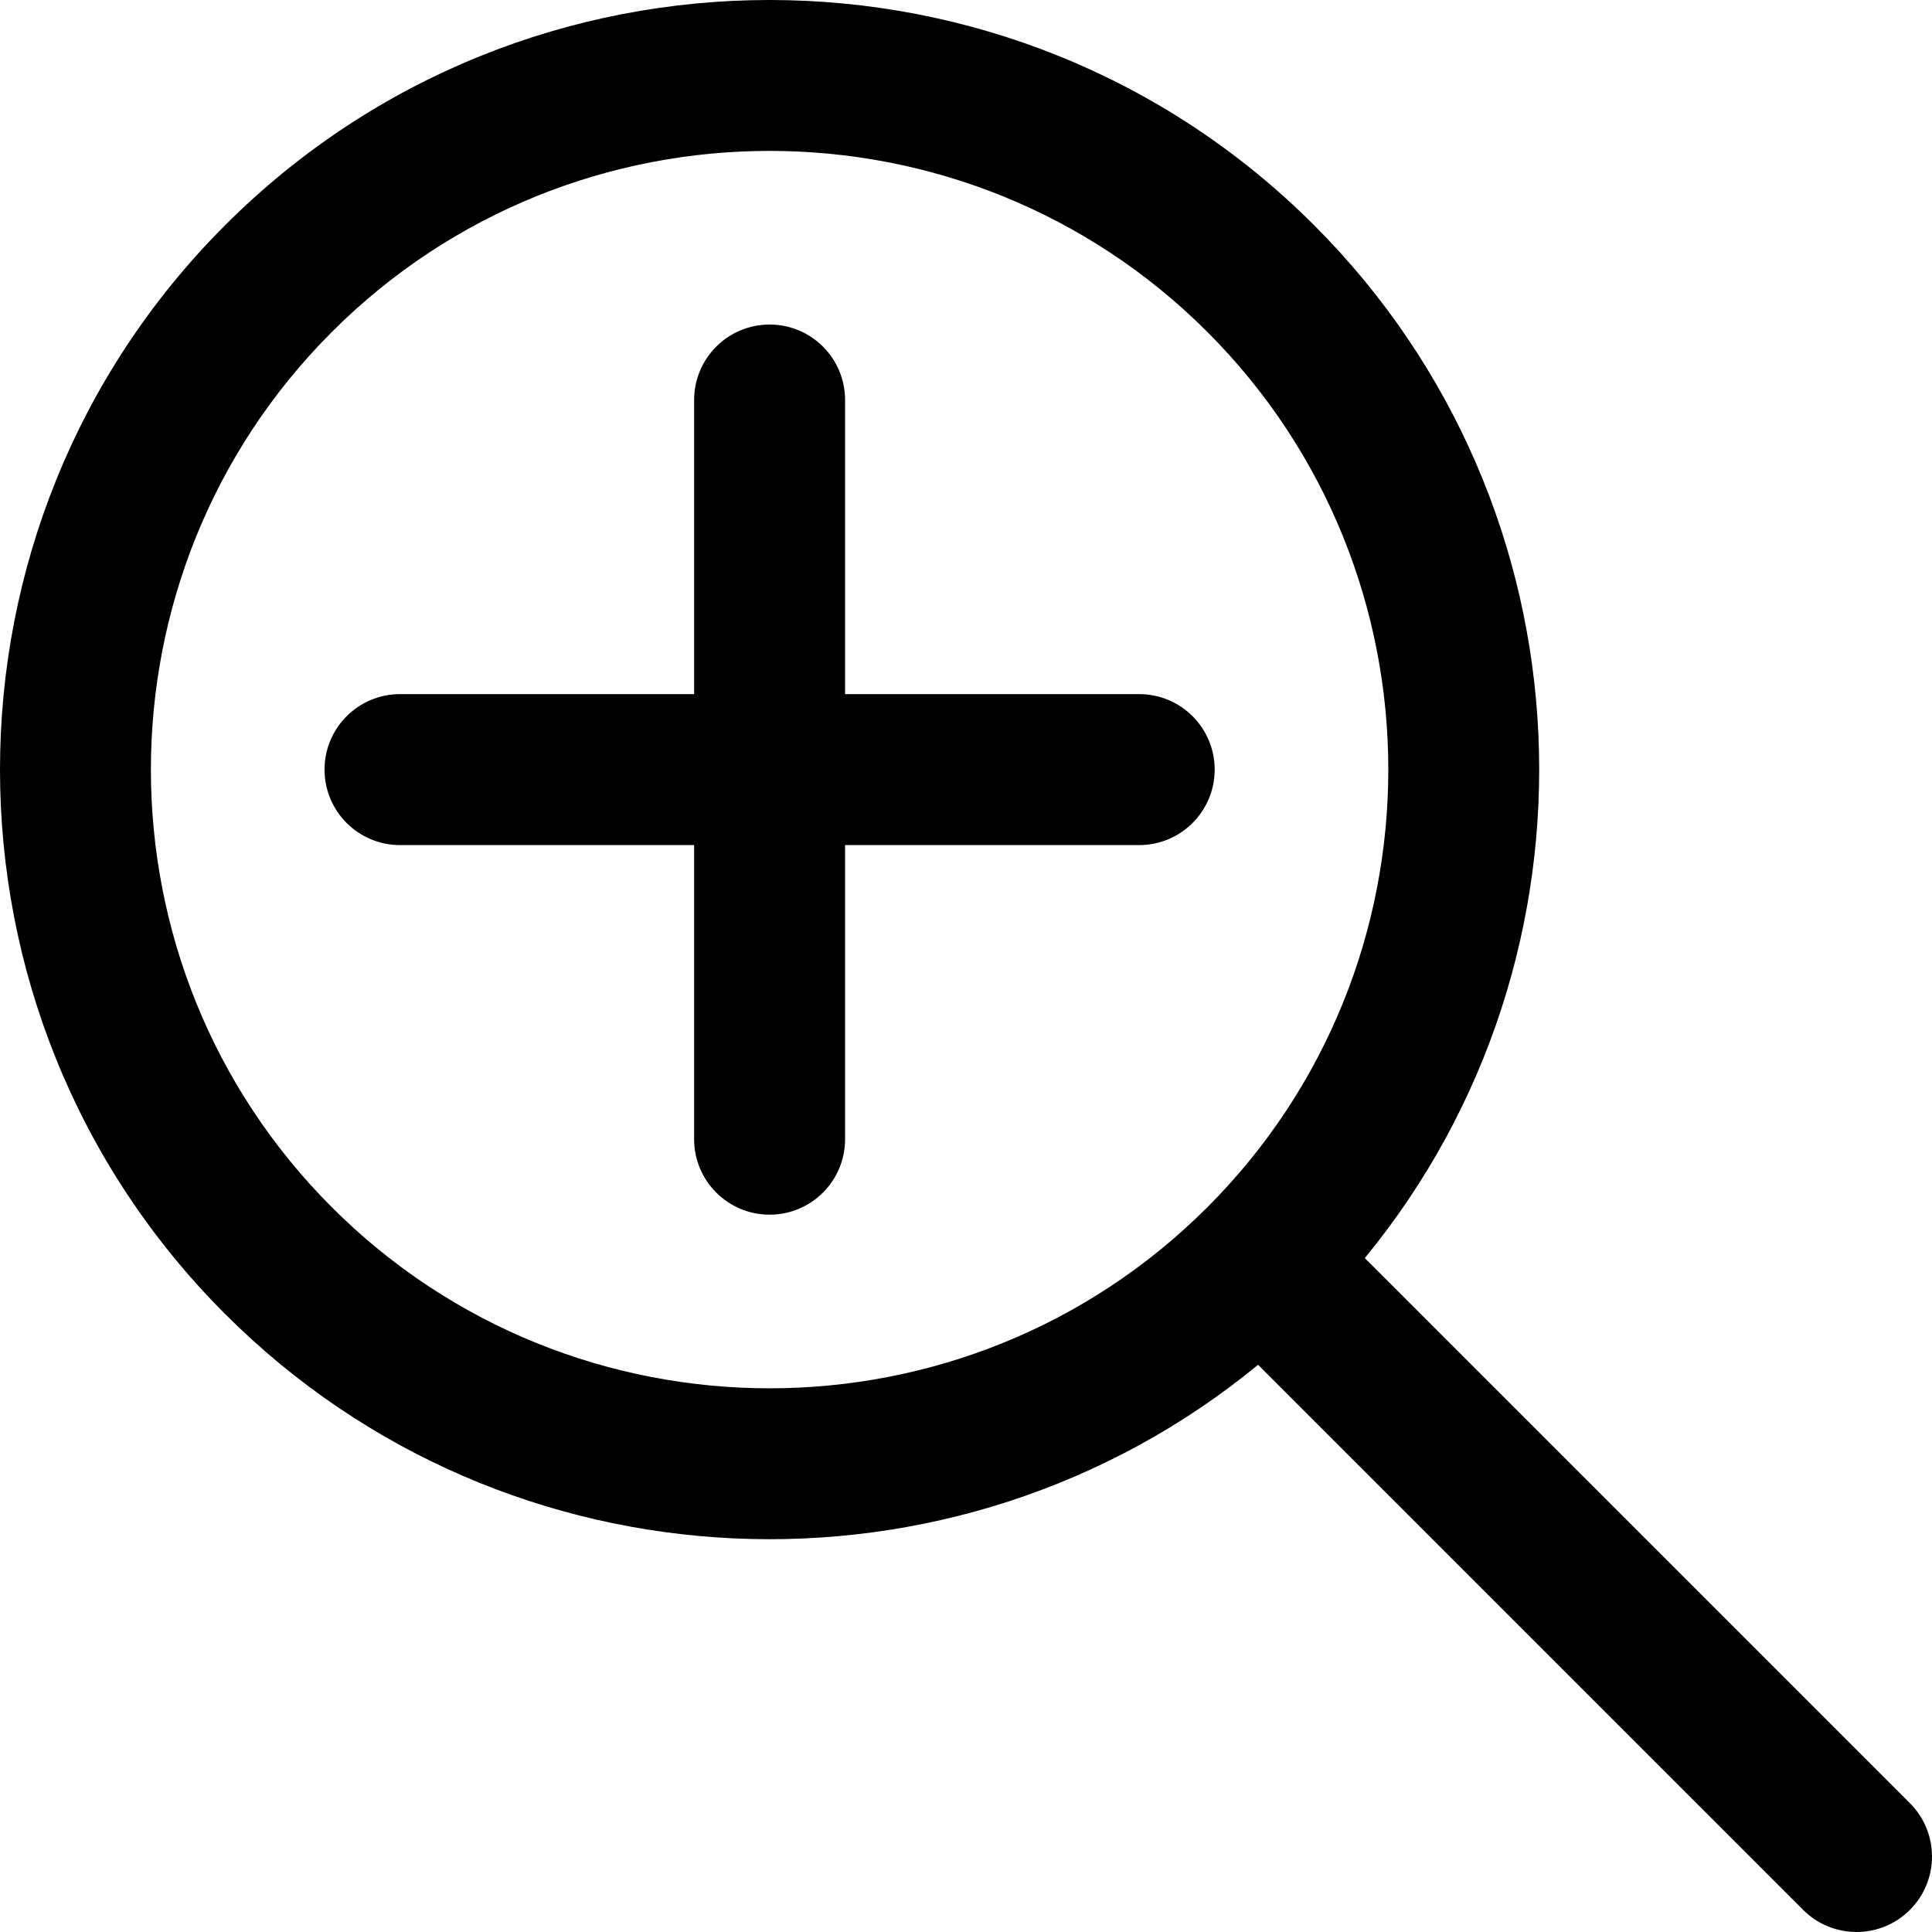
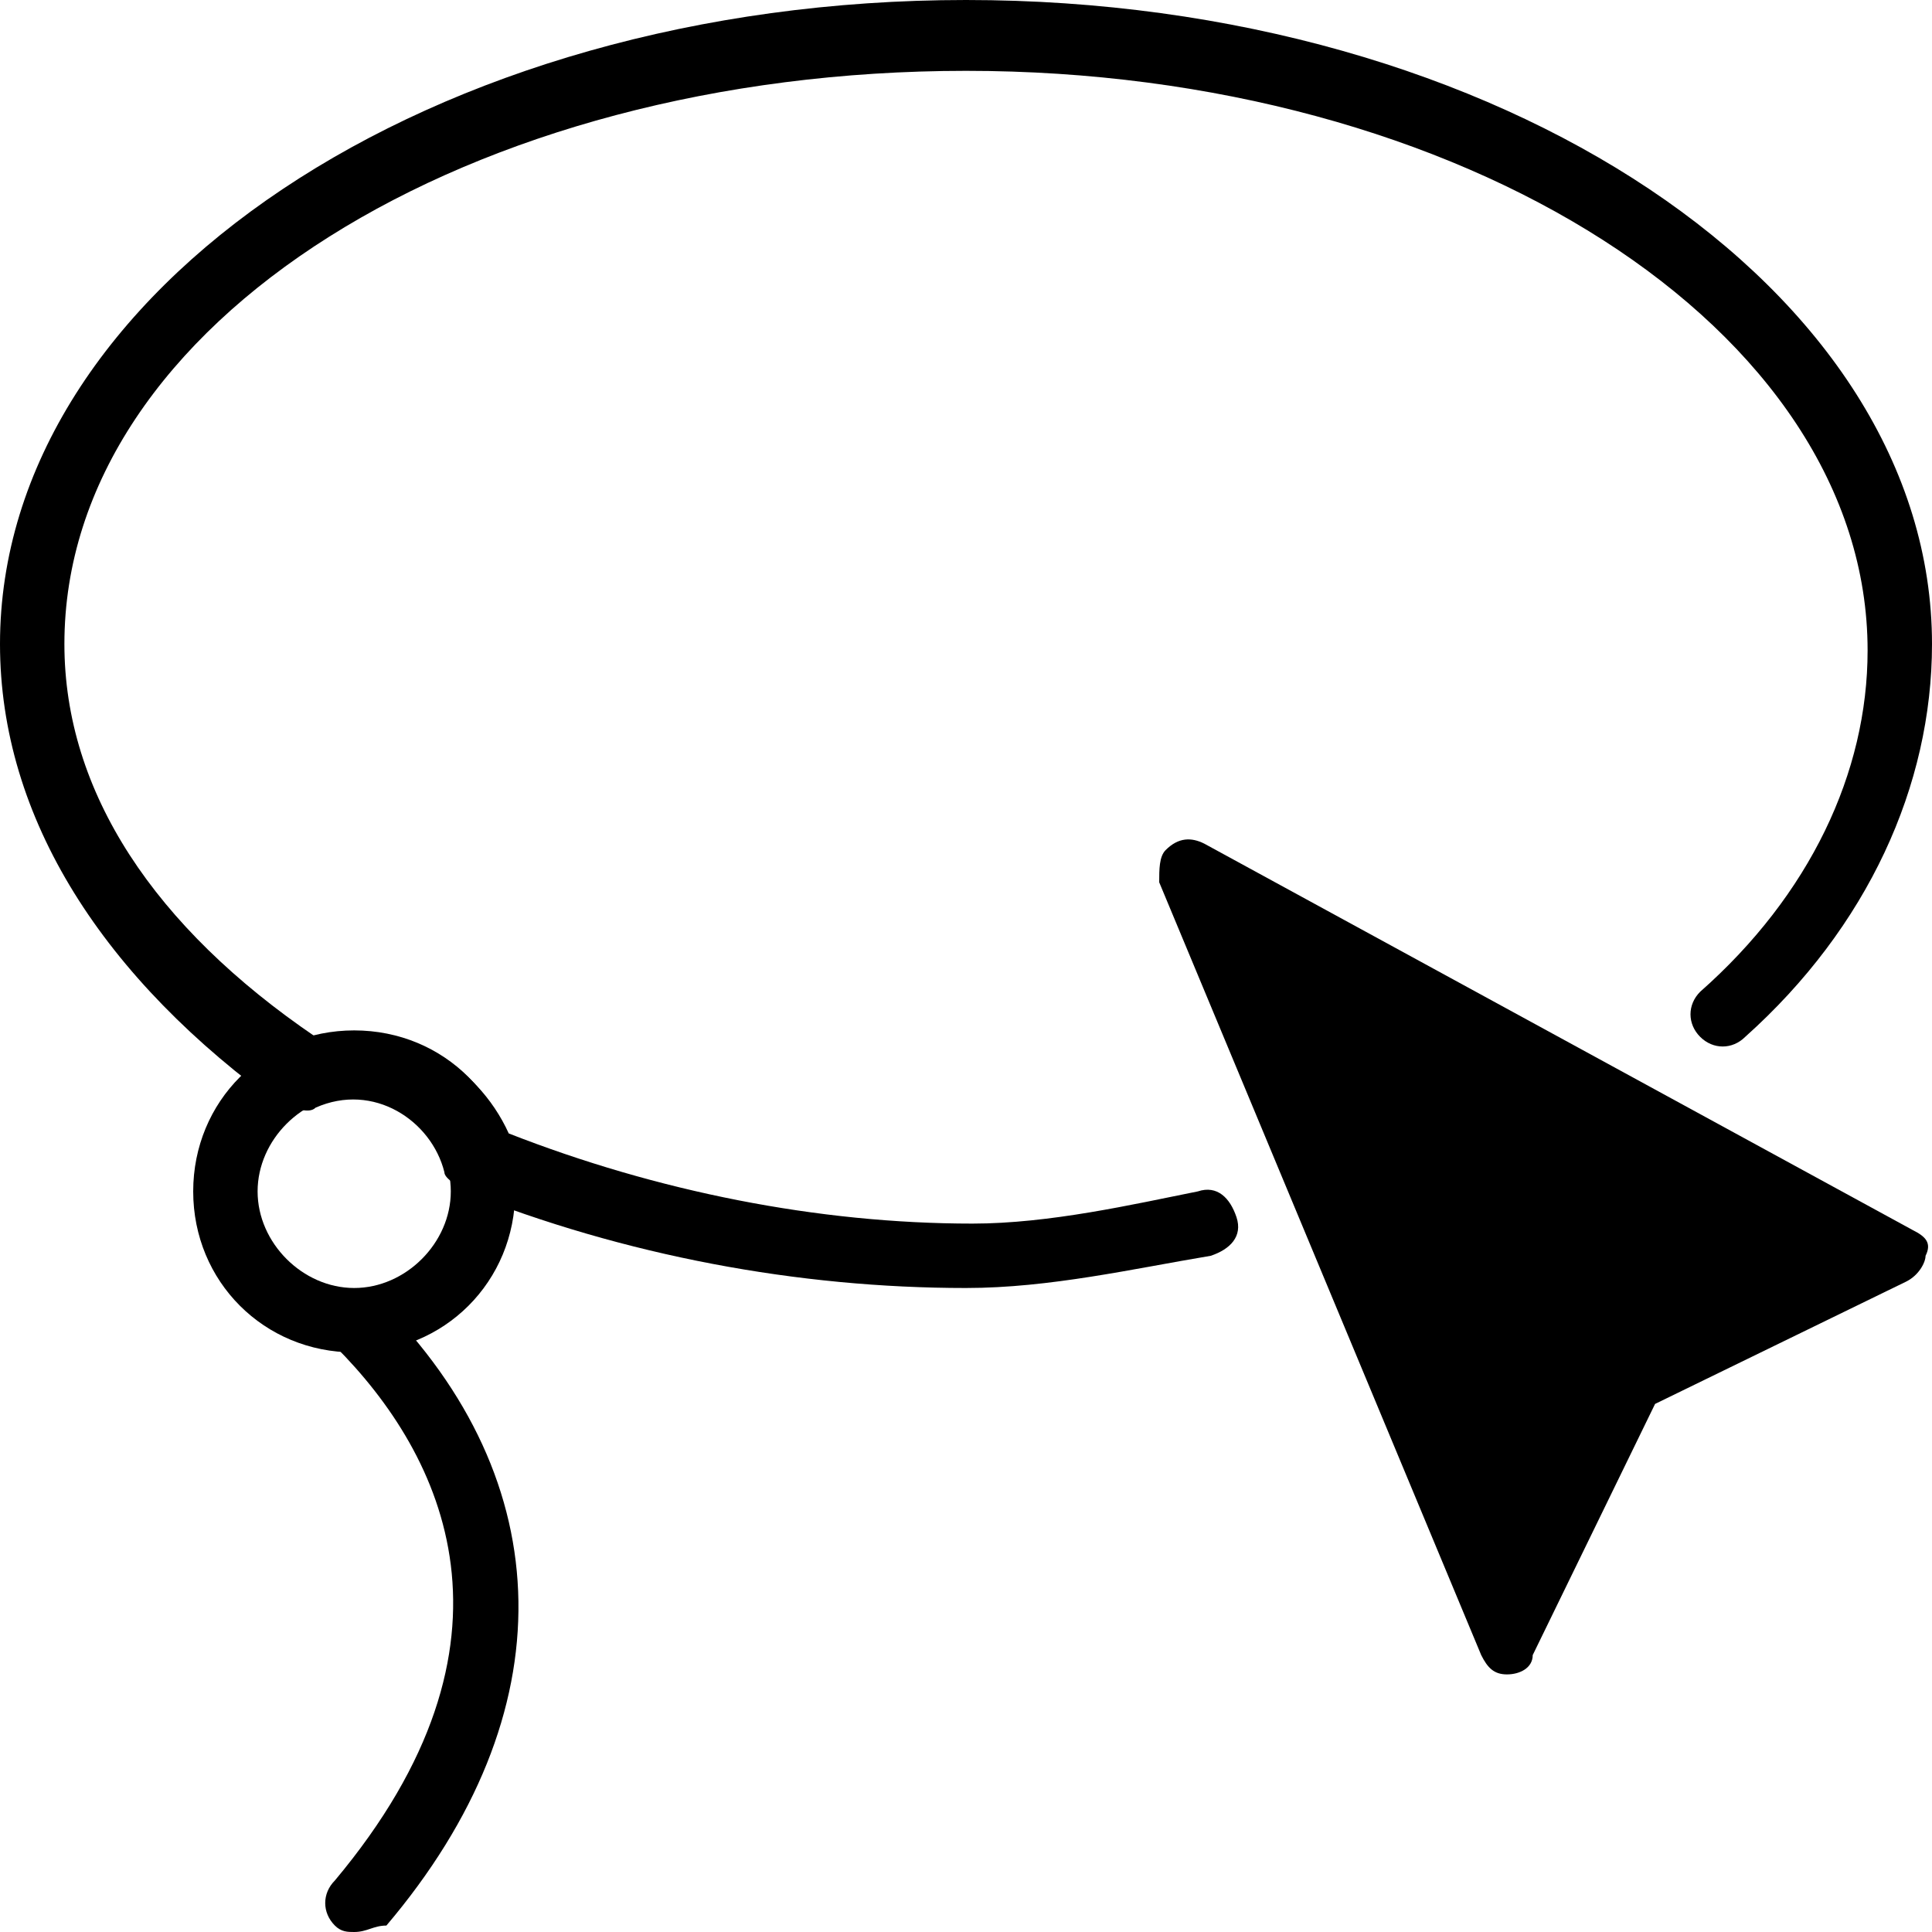
- <svg xmlns="http://www.w3.org/2000/svg" version="1.1" id="Capa_1" x="0px" y="0px" viewBox="0 0 512 512" style="enable-background:new 0 0 512 512;" xml:space="preserve">
-   <g>
-     <g>
-       <path d="M506.141,477.851L361.689,333.399c65.814-80.075,61.336-198.944-13.451-273.73c-79.559-79.559-209.01-79.559-288.569,0    s-79.559,209.01,0,288.569c74.766,74.766,193.62,79.293,273.73,13.451l144.452,144.452c7.812,7.812,20.477,7.812,28.289,0    C513.953,498.328,513.953,485.663,506.141,477.851z M319.949,319.948c-63.96,63.96-168.03,63.959-231.99,0    c-63.96-63.96-63.96-168.03,0-231.99c63.958-63.957,168.028-63.962,231.99,0C383.909,151.918,383.909,255.988,319.949,319.948z" />
-     </g>
-   </g>
-   <g>
-     <g>
-       <path d="M301.897,183.949h-77.94v-77.94c0-11.048-8.956-20.004-20.004-20.004c-11.048,0-20.004,8.956-20.004,20.004v77.94h-77.94    c-11.048,0-20.004,8.956-20.004,20.004c0,11.048,8.956,20.004,20.004,20.004h77.94v77.94c0,11.048,8.956,20.004,20.004,20.004    c11.048,0,20.004-8.956,20.004-20.004v-77.94h77.94c11.048,0,20.004-8.956,20.004-20.004    C321.901,192.905,312.945,183.949,301.897,183.949z" />
-     </g>
-   </g>
+ <svg xmlns="http://www.w3.org/2000/svg" t="1674051988084" class="icon" viewBox="0 0 1024 1024" version="1.1" p-id="2401" width="200" height="200">
+   <path d="M187.733 1024c-3.413 0-6.827 0-10.24-3.413-6.827-6.827-6.827-17.067 0-23.893 105.813-126.293 58.027-225.28 0-283.307-6.827-6.827-6.827-17.067 0-23.893s17.067-6.827 23.893 0c95.573 95.573 98.987 218.453 3.413 331.093-6.827 0-10.24 3.413-17.067 3.413zM1013.76 651.947l-375.467-204.8c-6.827-3.413-13.653-3.413-20.48 3.413-3.413 3.413-3.413 10.24-3.413 17.067l170.667 409.6c3.413 6.827 6.827 10.24 13.653 10.24s13.653-3.413 13.653-10.24l64.853-133.12 133.12-64.853c6.827-3.413 10.24-10.24 10.24-13.653 3.413-6.827 0-10.24-6.827-13.653z" fill="" p-id="2402" />
+   <path d="M187.733 716.8C139.947 716.8 102.4 679.253 102.4 631.467S139.947 546.133 187.733 546.133 273.067 583.68 273.067 631.467 235.52 716.8 187.733 716.8z m0-136.533c-27.307 0-51.2 23.893-51.2 51.2S160.427 682.667 187.733 682.667 238.933 658.773 238.933 631.467 215.04 580.267 187.733 580.267z" fill="" p-id="2403" />
+   <path d="M512 682.667c-88.747 0-180.907-17.067-266.24-51.2-3.413-3.413-10.24-6.827-10.24-10.24-6.827-27.307-37.547-47.787-68.267-34.133-3.413 3.413-10.24 0-17.067 0C54.613 518.827 0 433.493 0 341.333 0 153.6 228.693 0 512 0s512 153.6 512 341.333c0 75.093-34.133 150.187-98.987 208.213-6.827 6.827-17.067 6.827-23.893 0-6.827-6.827-6.827-17.067 0-23.893 58.027-51.2 88.747-116.053 88.747-180.907 0-170.667-215.04-307.2-477.867-307.2S34.133 170.667 34.133 341.333c0 78.507 47.787 150.187 133.12 208.213 44.373-10.24 85.333 13.653 102.4 51.2 78.507 30.72 163.84 47.787 245.76 47.787 40.96 0 85.333-10.24 119.467-17.067 10.24-3.413 17.067 3.413 20.48 13.653 3.413 10.24-3.413 17.067-13.653 20.48-40.96 6.827-85.333 17.067-129.707 17.067z" fill="" p-id="2404" />
</svg>
